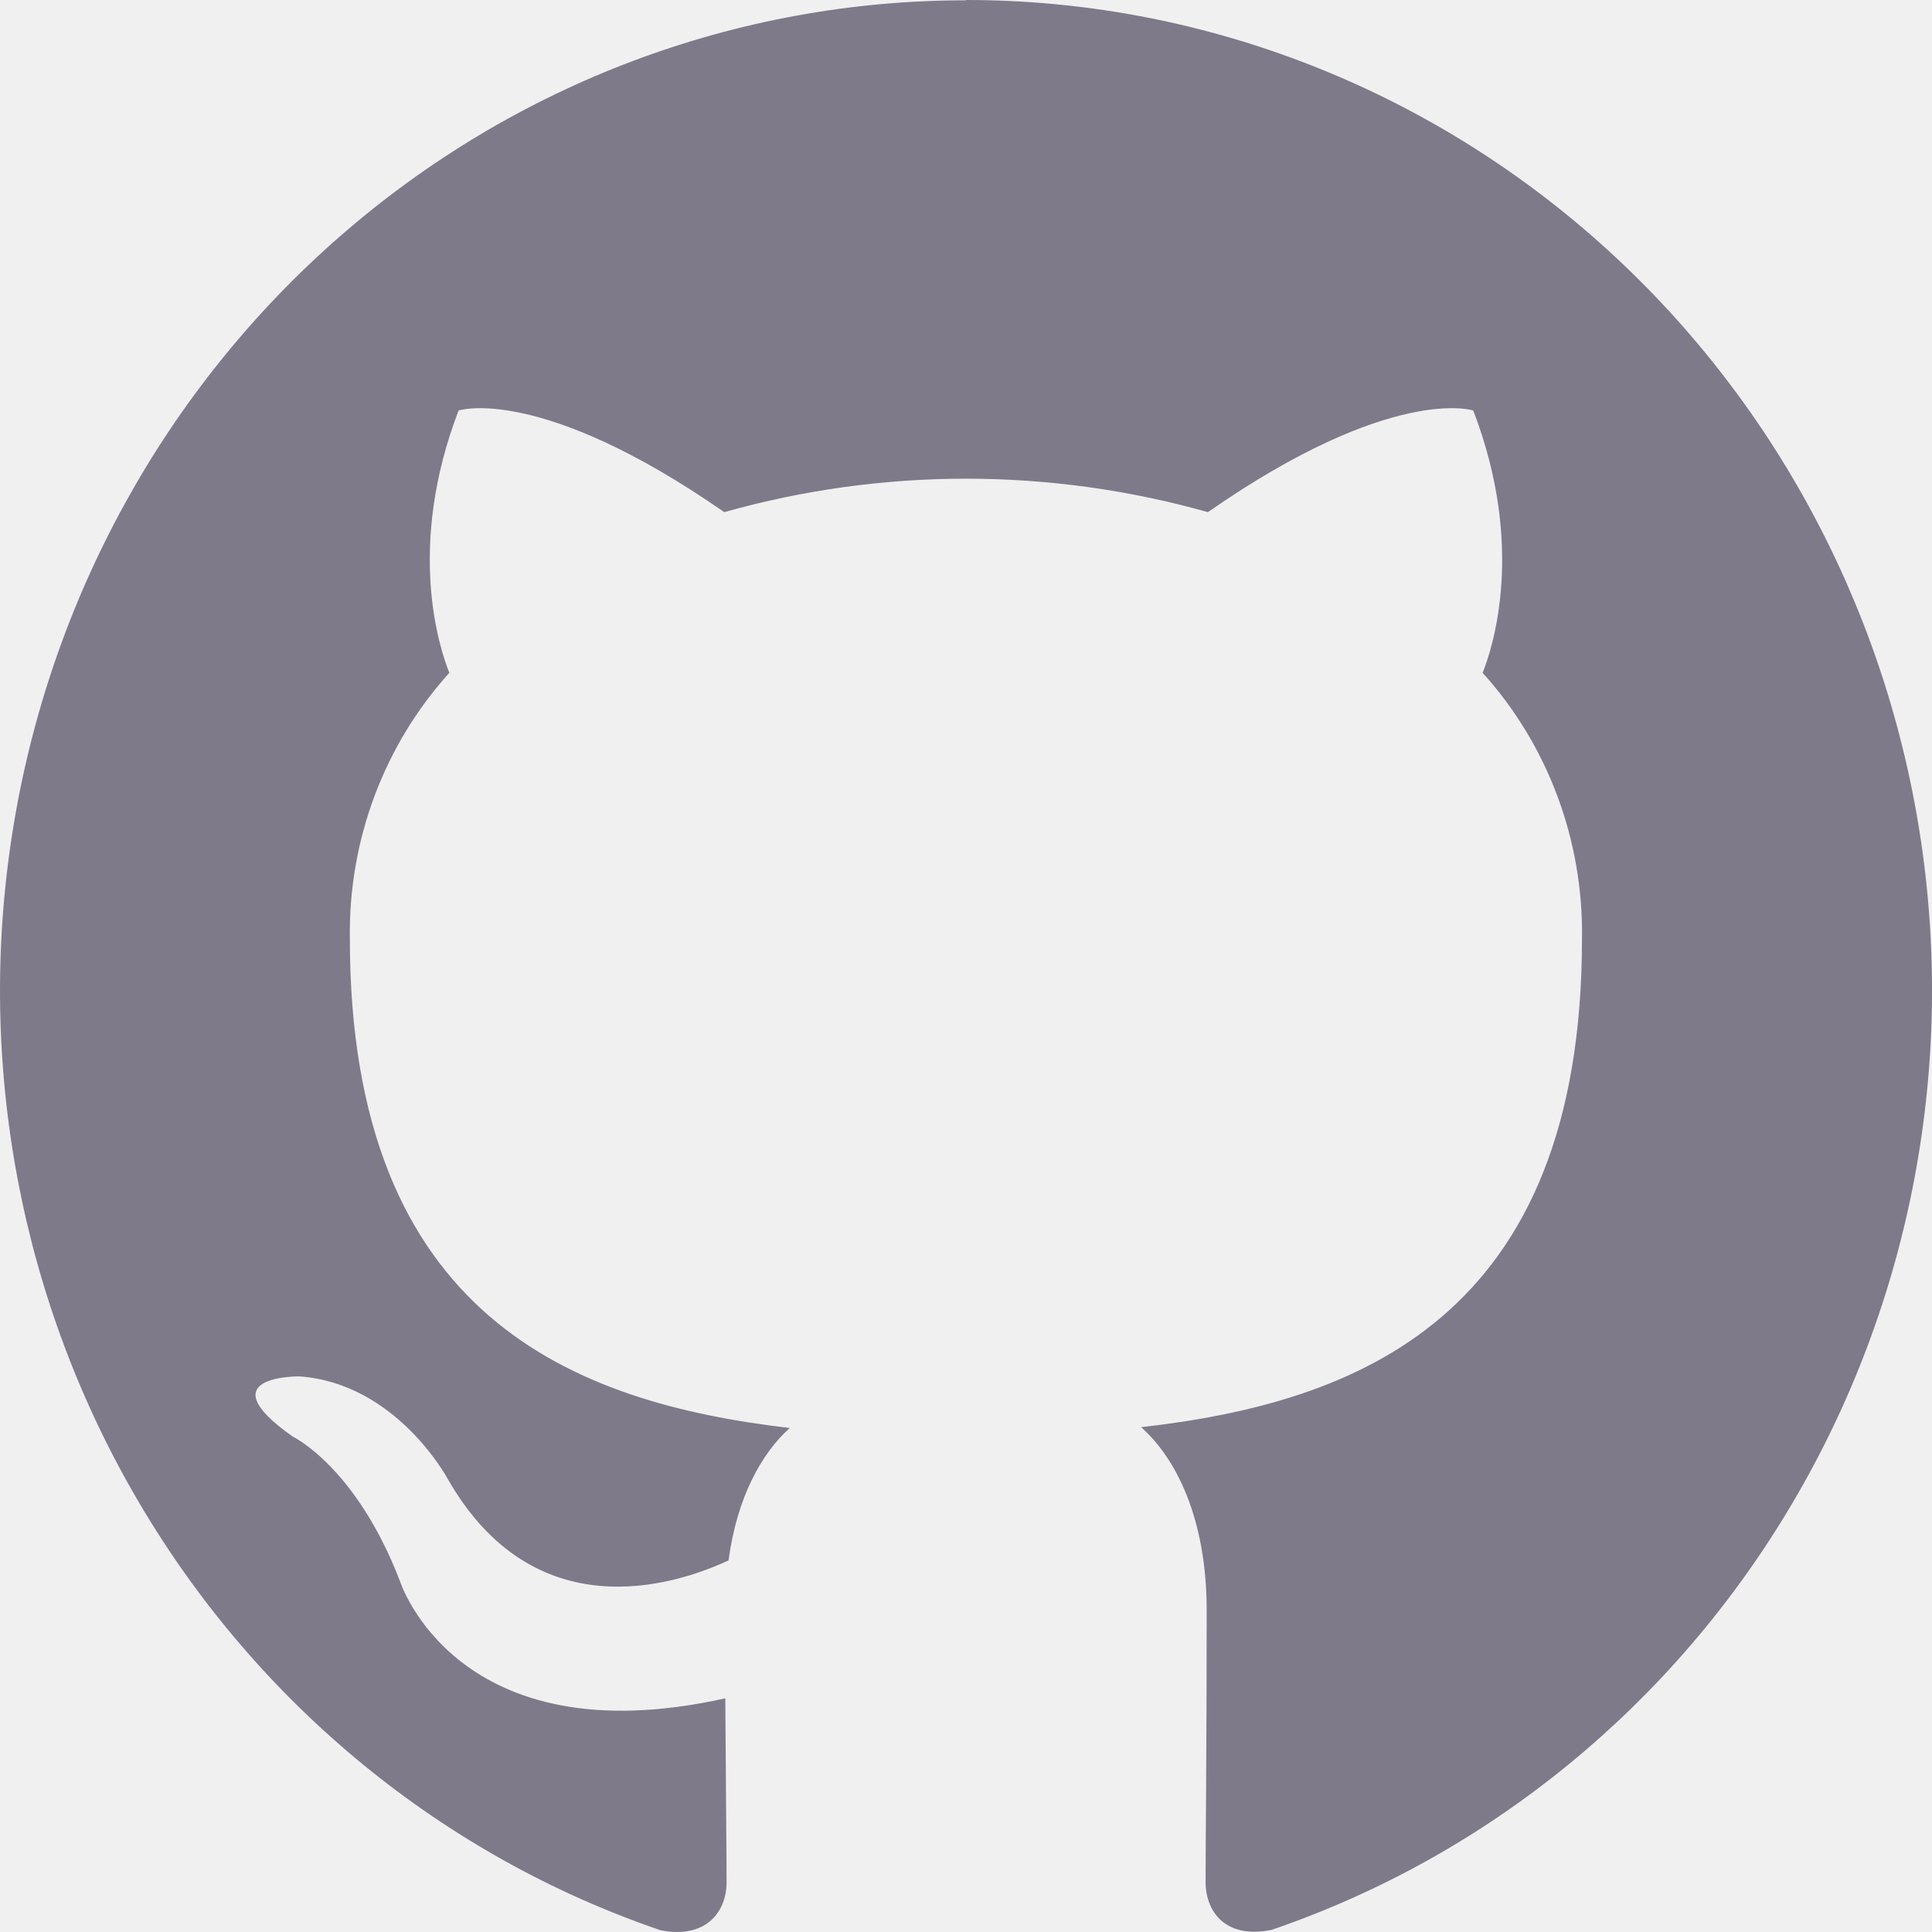
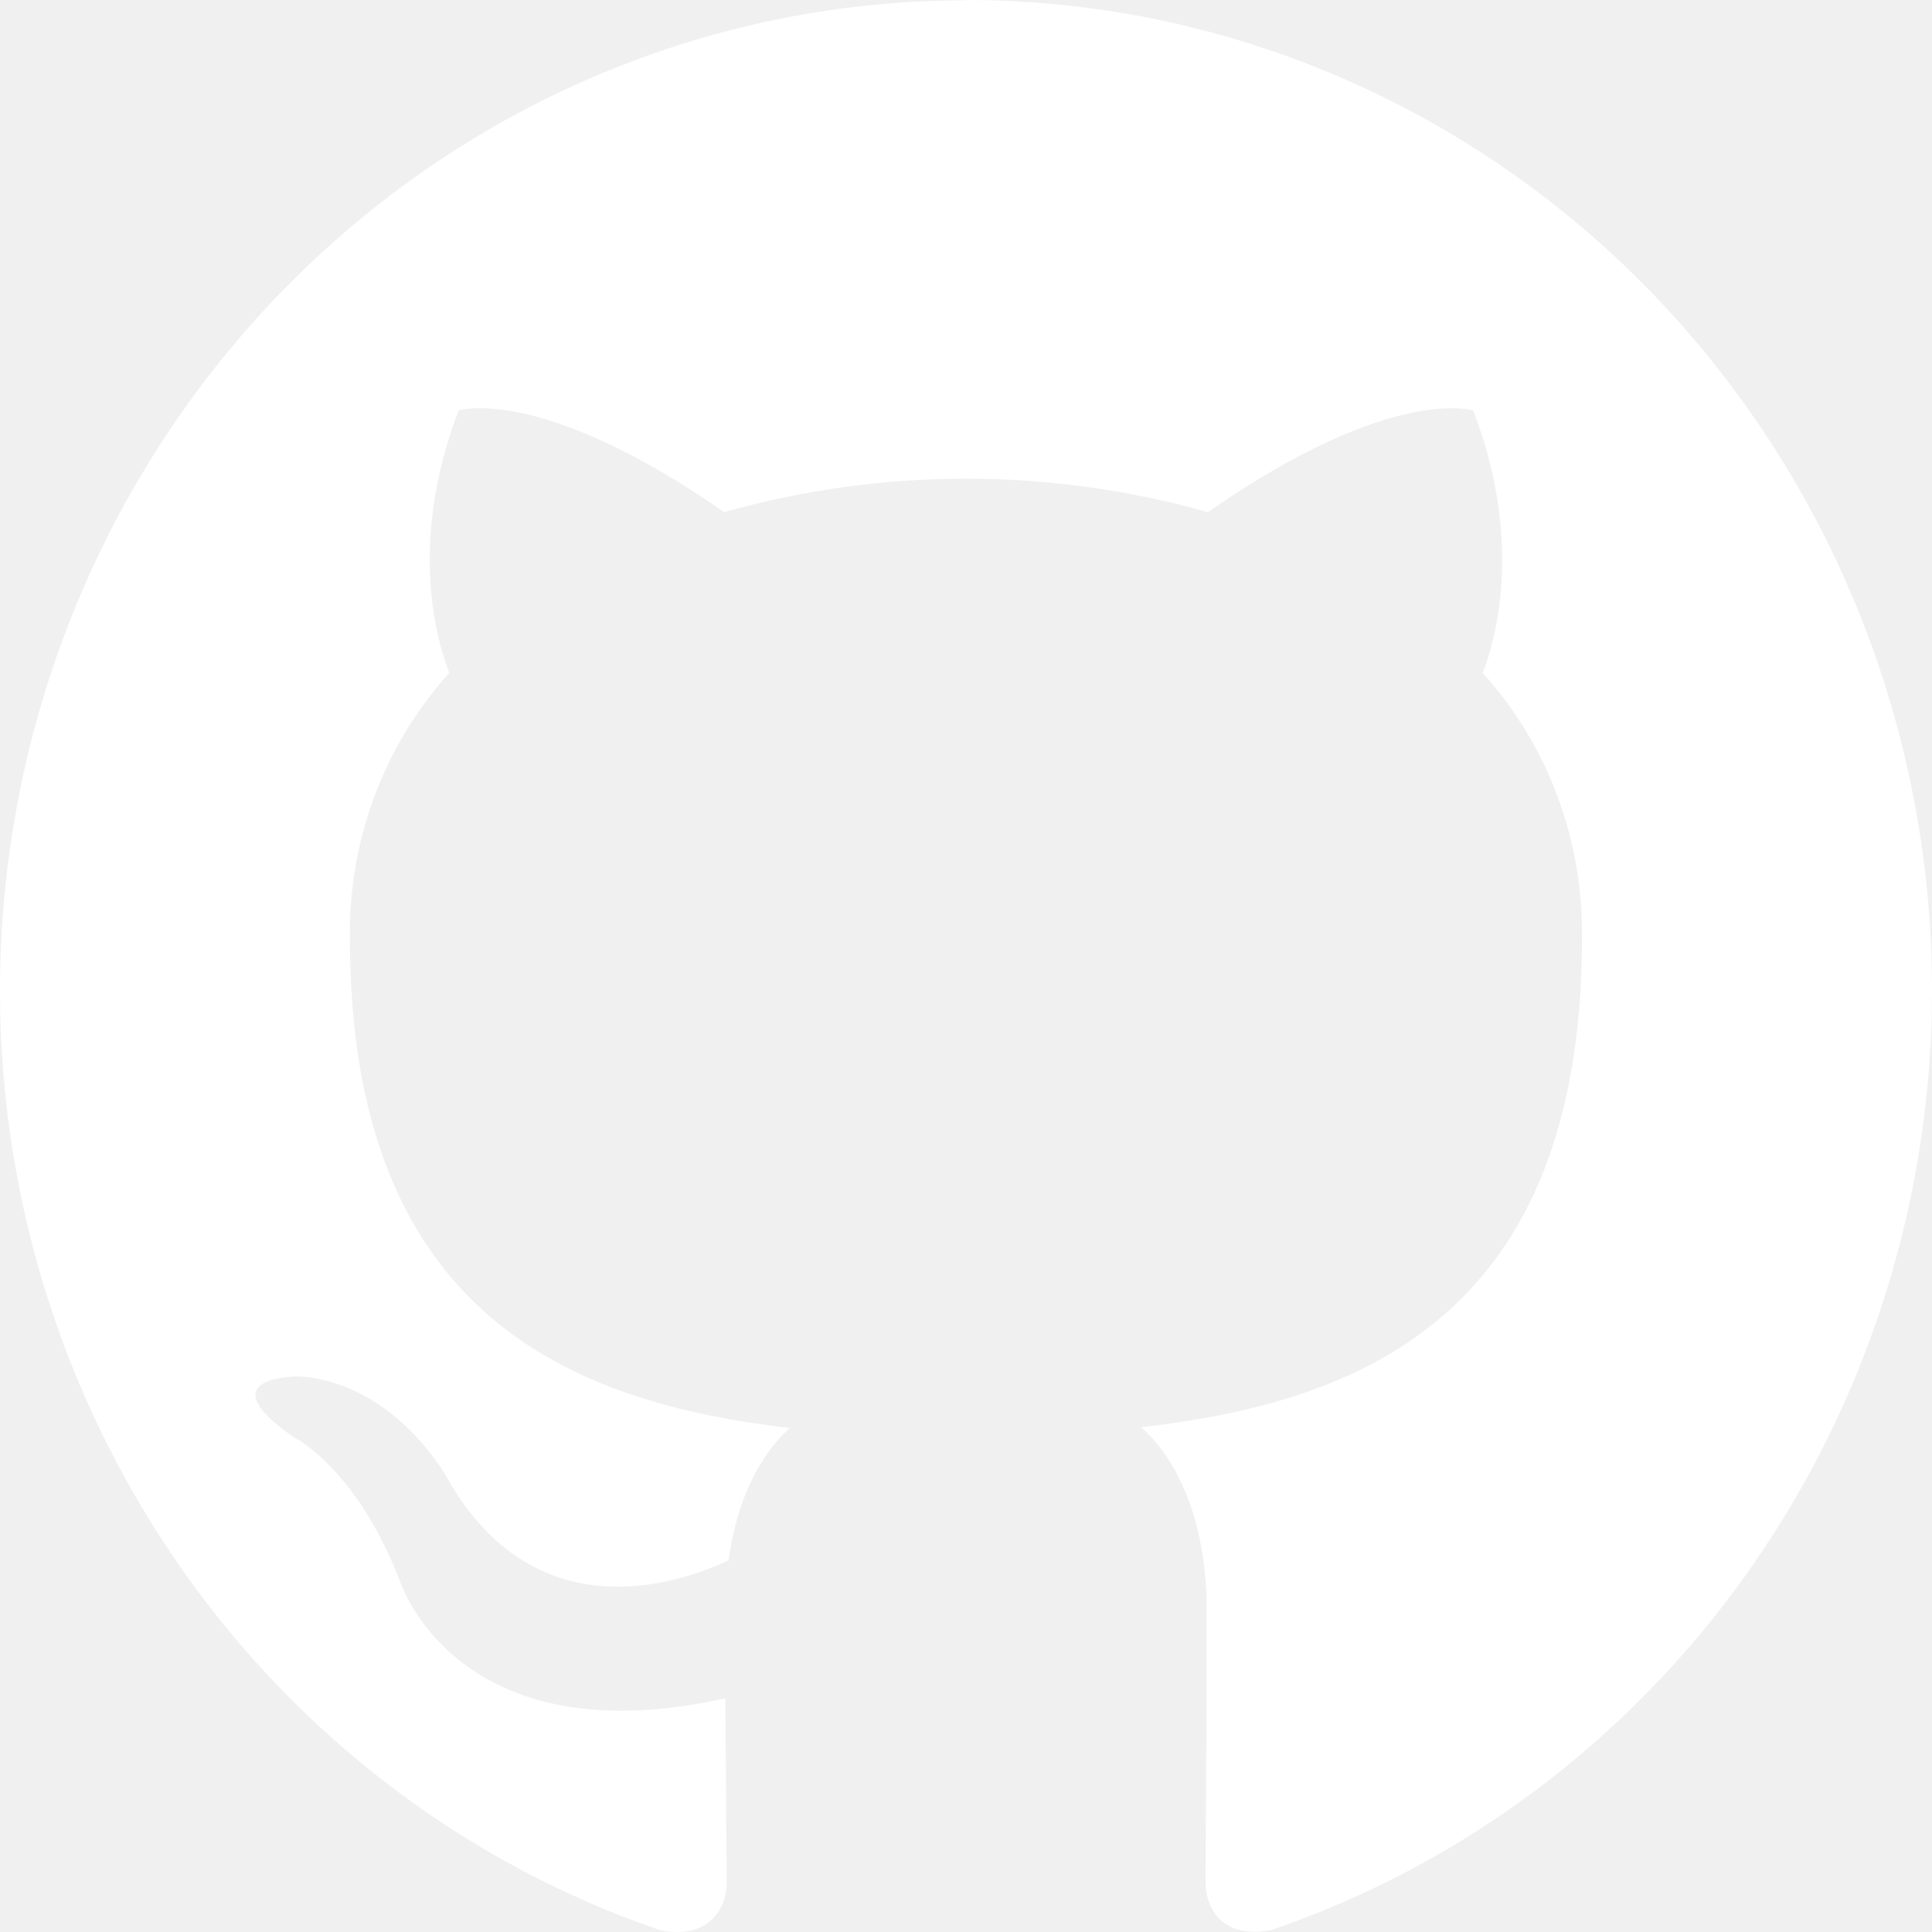
- <svg xmlns="http://www.w3.org/2000/svg" width="24" height="24" viewBox="0 0 24 24" fill="none">
-   <path fill-rule="evenodd" clip-rule="evenodd" d="M12 0.004C9.151 0.003 6.394 1.042 4.224 2.935C2.053 4.829 0.611 7.452 0.155 10.337C-0.301 13.221 0.258 16.178 1.734 18.677C3.209 21.177 5.504 23.057 8.208 23.979C8.804 24.093 9.026 23.712 9.026 23.389C9.026 23.065 9.016 22.125 9.01 21.097C5.673 21.842 4.97 19.646 4.97 19.646C4.424 18.22 3.637 17.846 3.637 17.846C2.549 17.081 3.721 17.098 3.721 17.098C4.924 17.185 5.558 18.365 5.558 18.365C6.629 20.247 8.365 19.703 9.05 19.384C9.157 18.589 9.467 18.047 9.811 17.739C7.147 17.428 4.346 16.373 4.346 11.659C4.328 10.437 4.771 9.254 5.582 8.358C5.457 8.047 5.046 6.796 5.697 5.099C5.697 5.099 6.704 4.769 8.997 6.362C10.963 5.808 13.039 5.808 15.005 6.362C17.294 4.769 18.301 5.099 18.301 5.099C18.953 6.794 18.543 8.045 18.418 8.358C19.228 9.255 19.67 10.437 19.652 11.659C19.652 16.385 16.847 17.426 14.175 17.729C14.606 18.11 14.99 18.86 14.99 20.007C14.99 21.653 14.976 22.979 14.976 23.384C14.976 23.71 15.19 24.096 15.798 23.973C18.5 23.049 20.794 21.169 22.268 18.669C23.743 16.169 24.302 13.213 23.845 10.329C23.388 7.446 21.945 4.823 19.775 2.93C17.605 1.038 14.849 -0.001 12 6.79522e-07V0.004Z" fill="#7E7A8A" />
+ <svg xmlns="http://www.w3.org/2000/svg" width="28" height="28" viewBox="0 0 28 28" fill="none">
+   <path fill-rule="evenodd" clip-rule="evenodd" d="M14 0.005C10.676 0.004 7.46 1.216 4.928 3.425C2.396 5.633 0.713 8.694 0.181 12.059C-0.352 15.425 0.301 18.874 2.023 21.79C3.744 24.707 6.422 26.899 9.576 27.976C10.271 28.109 10.531 27.665 10.531 27.287C10.531 26.909 10.519 25.813 10.512 24.613C6.619 25.483 5.798 22.921 5.798 22.921C5.161 21.257 4.243 20.82 4.243 20.82C2.973 19.928 4.341 19.948 4.341 19.948C5.745 20.05 6.484 21.426 6.484 21.426C7.734 23.622 9.759 22.987 10.559 22.614C10.684 21.687 11.045 21.055 11.446 20.696C8.338 20.332 5.071 19.101 5.071 13.602C5.05 12.176 5.566 10.797 6.512 9.752C6.366 9.388 5.886 7.929 6.647 5.949C6.647 5.949 7.822 5.564 10.496 7.422C12.79 6.776 15.212 6.776 17.506 7.422C20.176 5.564 21.351 5.949 21.351 5.949C22.111 7.926 21.634 9.386 21.488 9.752C22.433 10.797 22.948 12.176 22.927 13.602C22.927 19.116 19.655 20.33 16.538 20.684C17.041 21.129 17.488 22.003 17.488 23.341C17.488 25.262 17.472 26.809 17.472 27.282C17.472 27.662 17.722 28.111 18.431 27.969C21.584 26.891 24.26 24.697 25.98 21.781C27.7 18.864 28.352 15.415 27.819 12.051C27.286 8.687 25.603 5.627 23.071 3.419C20.539 1.211 17.323 -0.001 14 7.92776e-07V0.005Z" fill="white" />
</svg>
